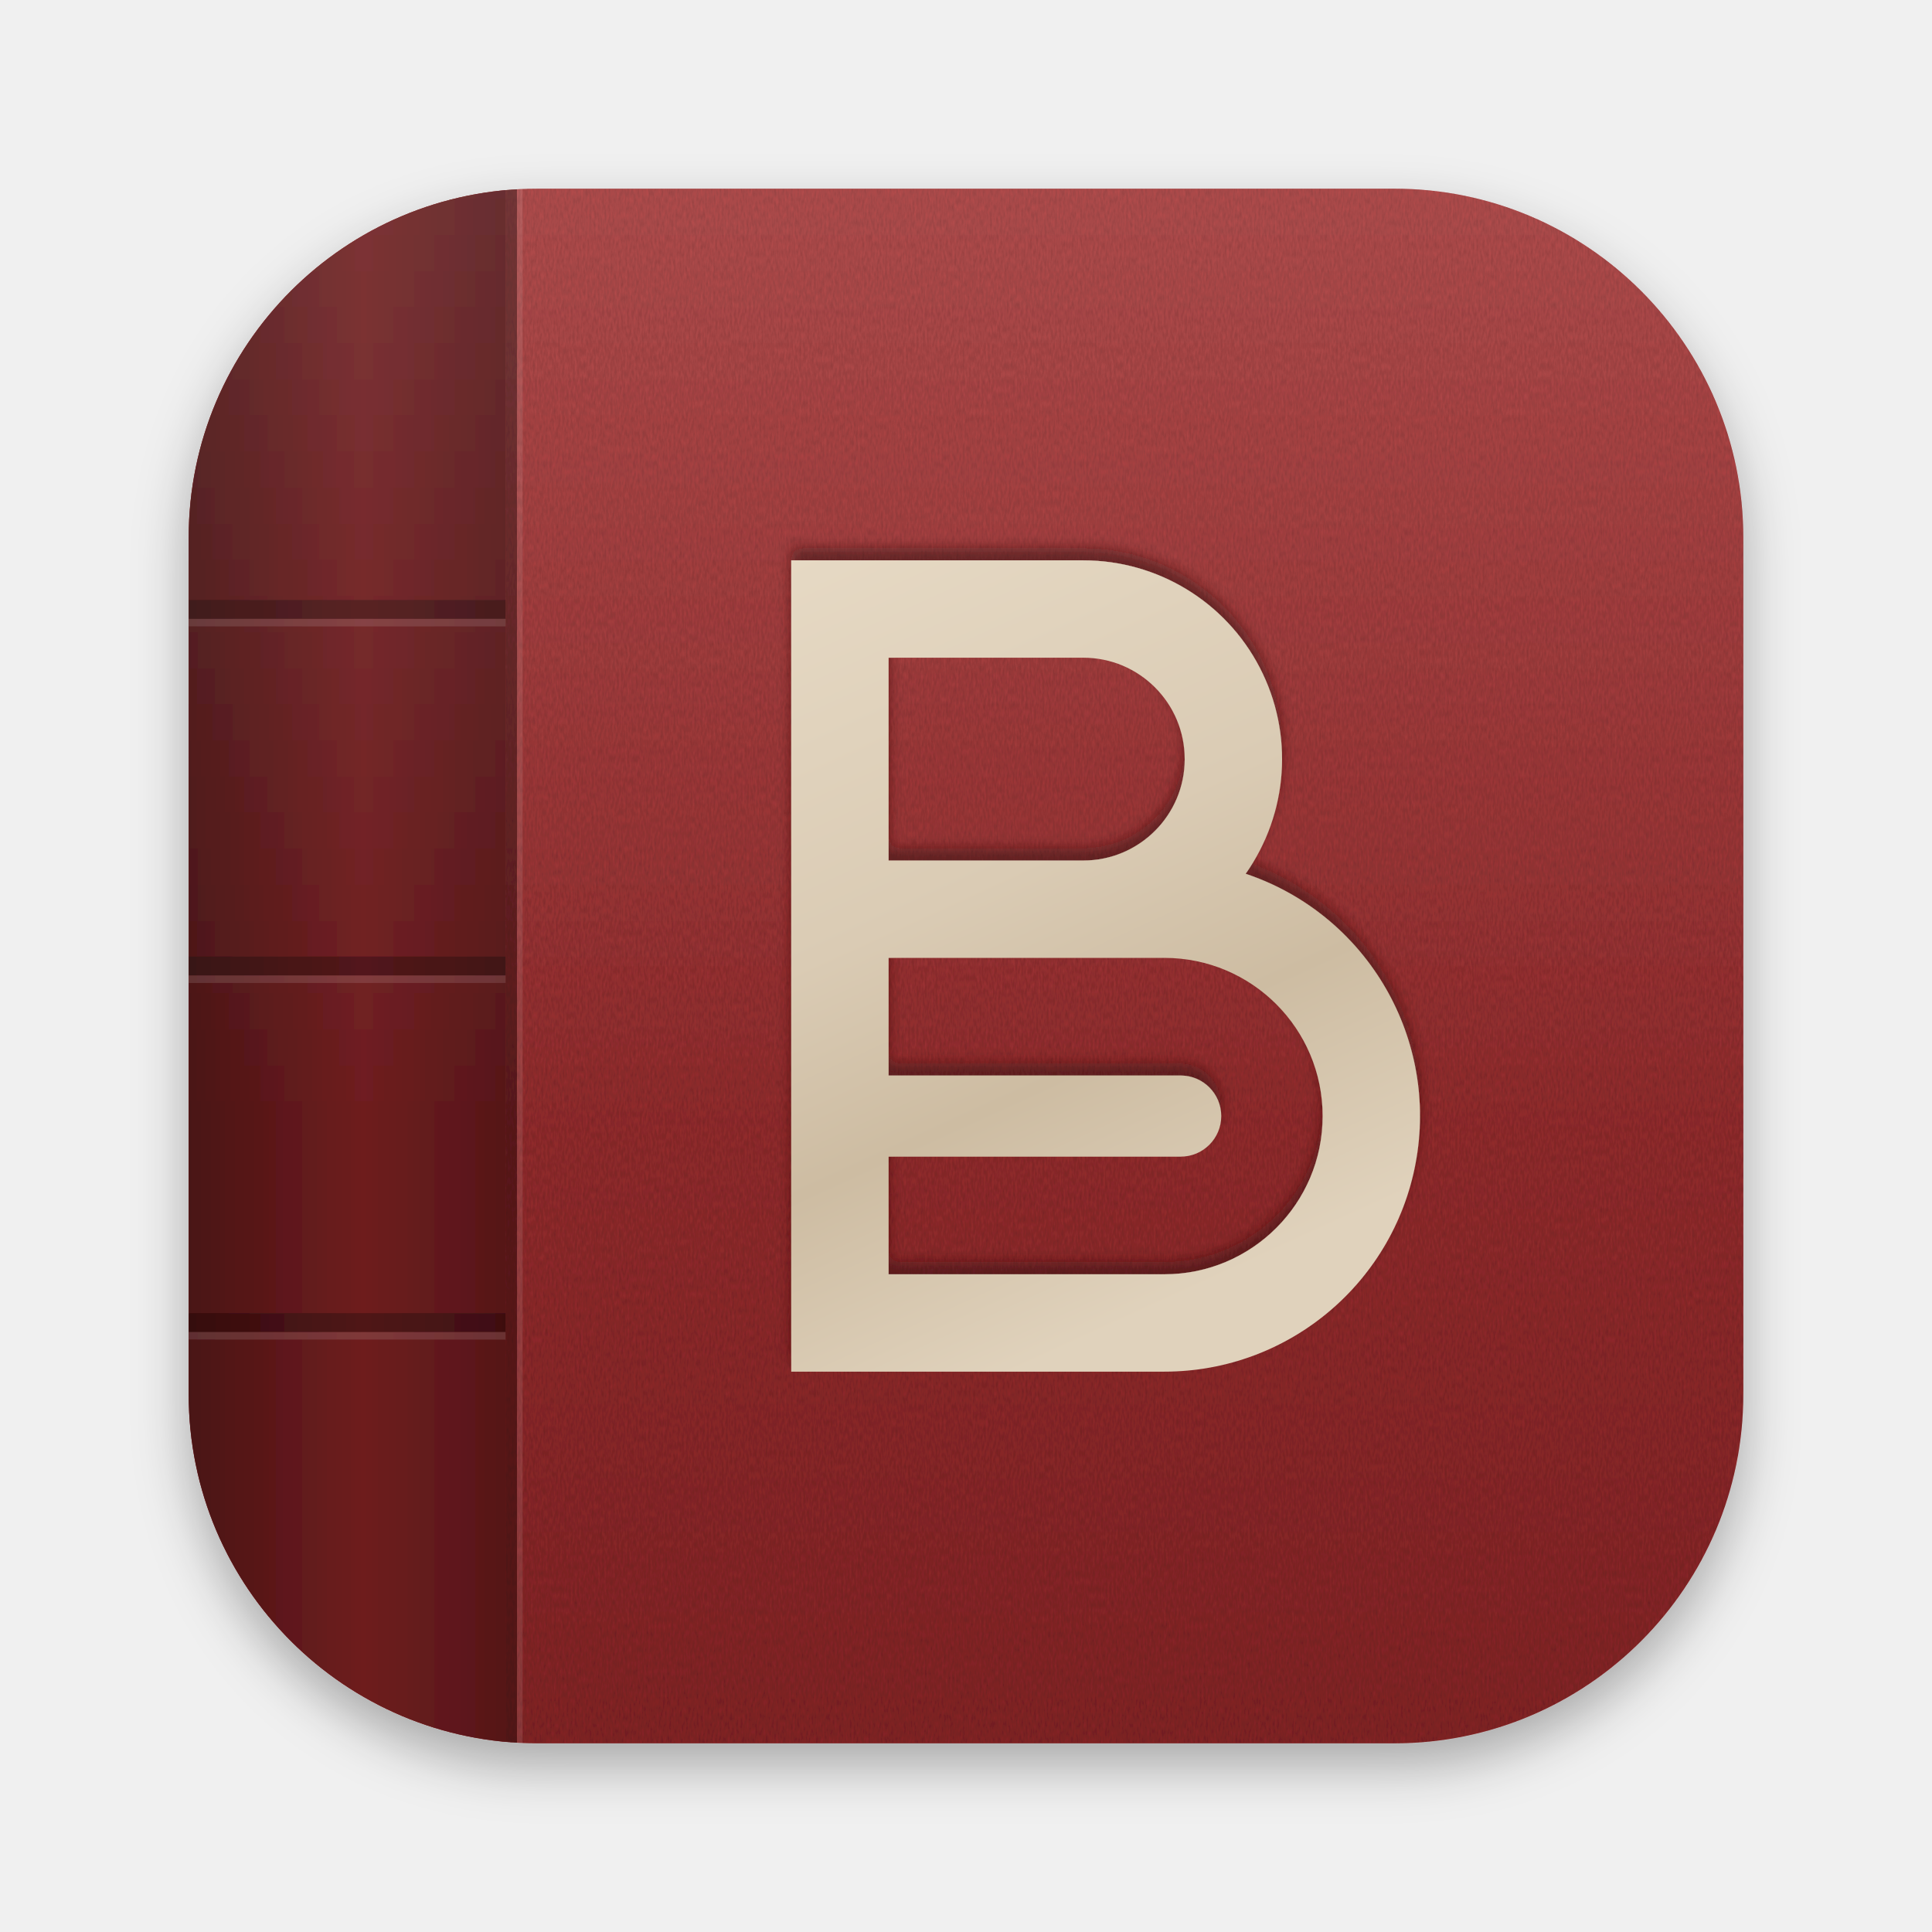
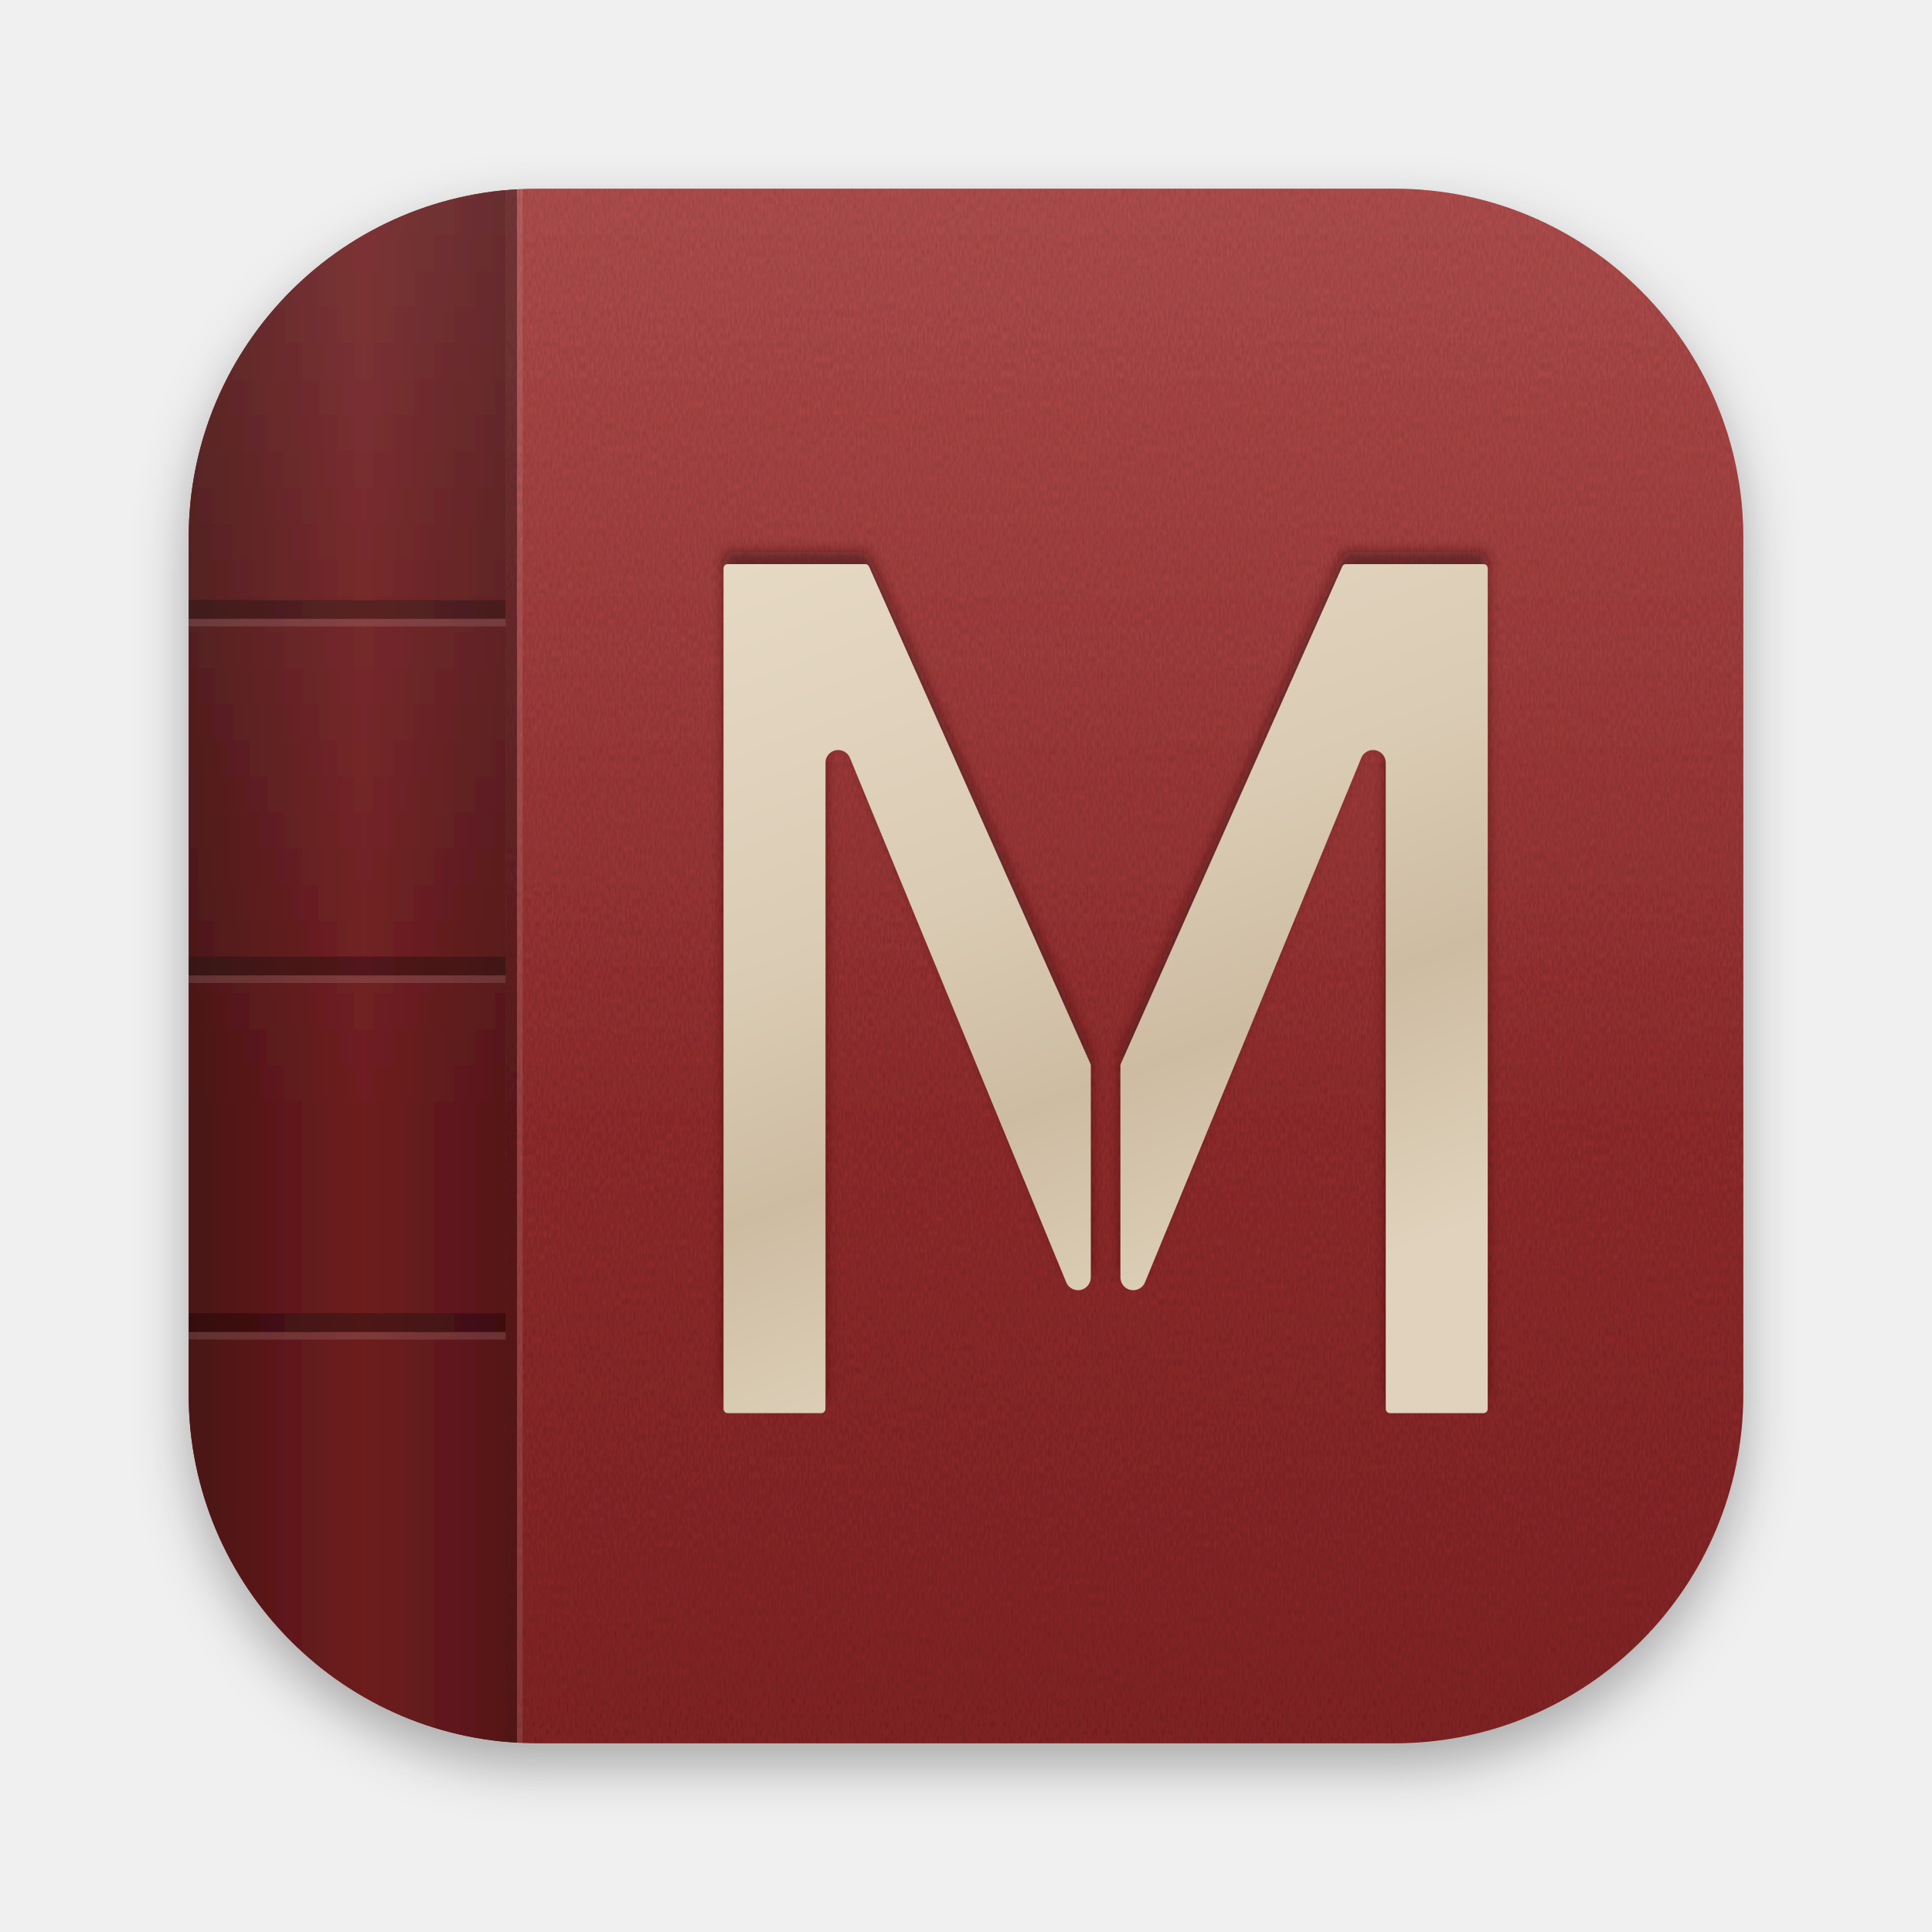
<svg xmlns="http://www.w3.org/2000/svg" viewBox="0 0 1024 1024">
  <defs>
    <clipPath id="tile">
      <rect x="100" y="100" width="824" height="824" rx="185" />
    </clipPath>
    <linearGradient id="cloth" x1="0" y1="0" x2="0" y2="1">
      <stop offset="0" stop-color="#b03a3a" />
      <stop offset="1" stop-color="#8a2527" />
    </linearGradient>
    <linearGradient id="light" x1="0" y1="0" x2="0" y2="1">
      <stop offset="0" stop-color="#fff" stop-opacity="0.1" />
      <stop offset="0.6" stop-color="#fff" stop-opacity="0" />
    </linearGradient>
    <linearGradient id="spine" x1="0" y1="0" x2="1" y2="0">
      <stop offset="0" stop-color="#4a1314" />
      <stop offset="0.55" stop-color="#6e1d1f" />
      <stop offset="1" stop-color="#561618" />
    </linearGradient>
    <linearGradient id="foil" x1="0" y1="0" x2="0.35" y2="1">
      <stop offset="0" stop-color="#e6d9c4" />
      <stop offset="0.45" stop-color="#dacbb4" />
      <stop offset="0.7" stop-color="#cdbca2" />
      <stop offset="1" stop-color="#e0d2bc" />
    </linearGradient>
    <filter id="weave" x="0" y="0" width="100%" height="100%">
      <feTurbulence type="fractalNoise" baseFrequency="0.9 0.25" numOctaves="2" seed="7" />
      <feColorMatrix values="0 0 0 0 0  0 0 0 0 0  0 0 0 0 0  0 0 0 0.22 0" />
      <feComposite in2="SourceGraphic" operator="in" />
    </filter>
    <filter id="stamp" x="-10%" y="-10%" width="120%" height="120%">
      <feOffset dy="-3" in="SourceAlpha" result="up" />
      <feGaussianBlur stdDeviation="1.5" in="up" result="upb" />
      <feFlood flood-color="#3a0d0e" flood-opacity="0.55" />
      <feComposite in2="upb" operator="in" result="shade" />
      <feMerge>
        <feMergeNode in="shade" />
        <feMergeNode in="SourceGraphic" />
      </feMerge>
    </filter>
    <filter id="drop" x="-10%" y="-10%" width="120%" height="125%">
      <feGaussianBlur in="SourceAlpha" stdDeviation="14" />
      <feOffset dy="12" />
      <feComponentTransfer>
        <feFuncA type="linear" slope="0.3" />
      </feComponentTransfer>
      <feMerge>
        <feMergeNode />
        <feMergeNode in="SourceGraphic" />
      </feMerge>
    </filter>
  </defs>
  <g filter="url(#drop)">
    <g clip-path="url(#tile)">
      <rect x="100" y="100" width="824" height="824" fill="url(#cloth)" />
      <rect x="100" y="100" width="824" height="824" fill="#000" filter="url(#weave)" />
      <rect x="100" y="100" width="168" height="824" fill="url(#spine)" />
      <g fill="#000" opacity="0.28">
        <rect x="100" y="318" width="168" height="10" />
        <rect x="100" y="507" width="168" height="10" />
        <rect x="100" y="696" width="168" height="10" />
      </g>
      <g fill="#fff" opacity="0.12">
        <rect x="100" y="328" width="168" height="4" />
        <rect x="100" y="517" width="168" height="4" />
        <rect x="100" y="706" width="168" height="4" />
      </g>
      <rect x="268" y="100" width="6" height="824" fill="#2e0b0c" opacity="0.55" />
      <rect x="274" y="100" width="3" height="824" fill="#fff" opacity="0.1" />
      <rect x="100" y="100" width="824" height="824" fill="url(#light)" />
    </g>
-     <path filter="url(#stamp)" fill="url(#foil)" fill-rule="evenodd" transform="translate(586 512) scale(2.15) translate(-129.5 -128)" d="M52 28H124A49 49 0 0 1 164.025 105.267A63 63 0 0 1 144 228H52Z M76 52H124A25 25 0 0 1 124 102H76Z M76 126H144A39 39 0 0 1 144 204H76Z M76 155H148A10 10 0 0 1 148 175H76Z" />
+     <path filter="url(#stamp)" fill="url(#foil)" fill-rule="evenodd" transform="translate(586 524) scale(2.25) translate(-128 -128)" d="M39 228A1 1 0 0 1 38 227L38 29A1 1 0 0 1 39 28L71.35 28A1 1 0 0 1 72.26 28.59L124.41 145.72A1 1 0 0 1 124.5 146.13L124.5 196.04A3 3 0 0 1 118.73 197.19L67.77 73.63A3 3 0 0 0 62 74.77L62 227A1 1 0 0 1 61 228Z M195 228A1 1 0 0 1 194 227L194 74.77A3 3 0 0 0 188.23 73.63L137.27 197.19A3 3 0 0 1 131.5 196.04L131.5 146.13A1 1 0 0 1 131.59 145.72L183.74 28.59A1 1 0 0 1 184.65 28L217 28A1 1 0 0 1 218 29L218 227A1 1 0 0 1 217 228Z" />
  </g>
</svg>
